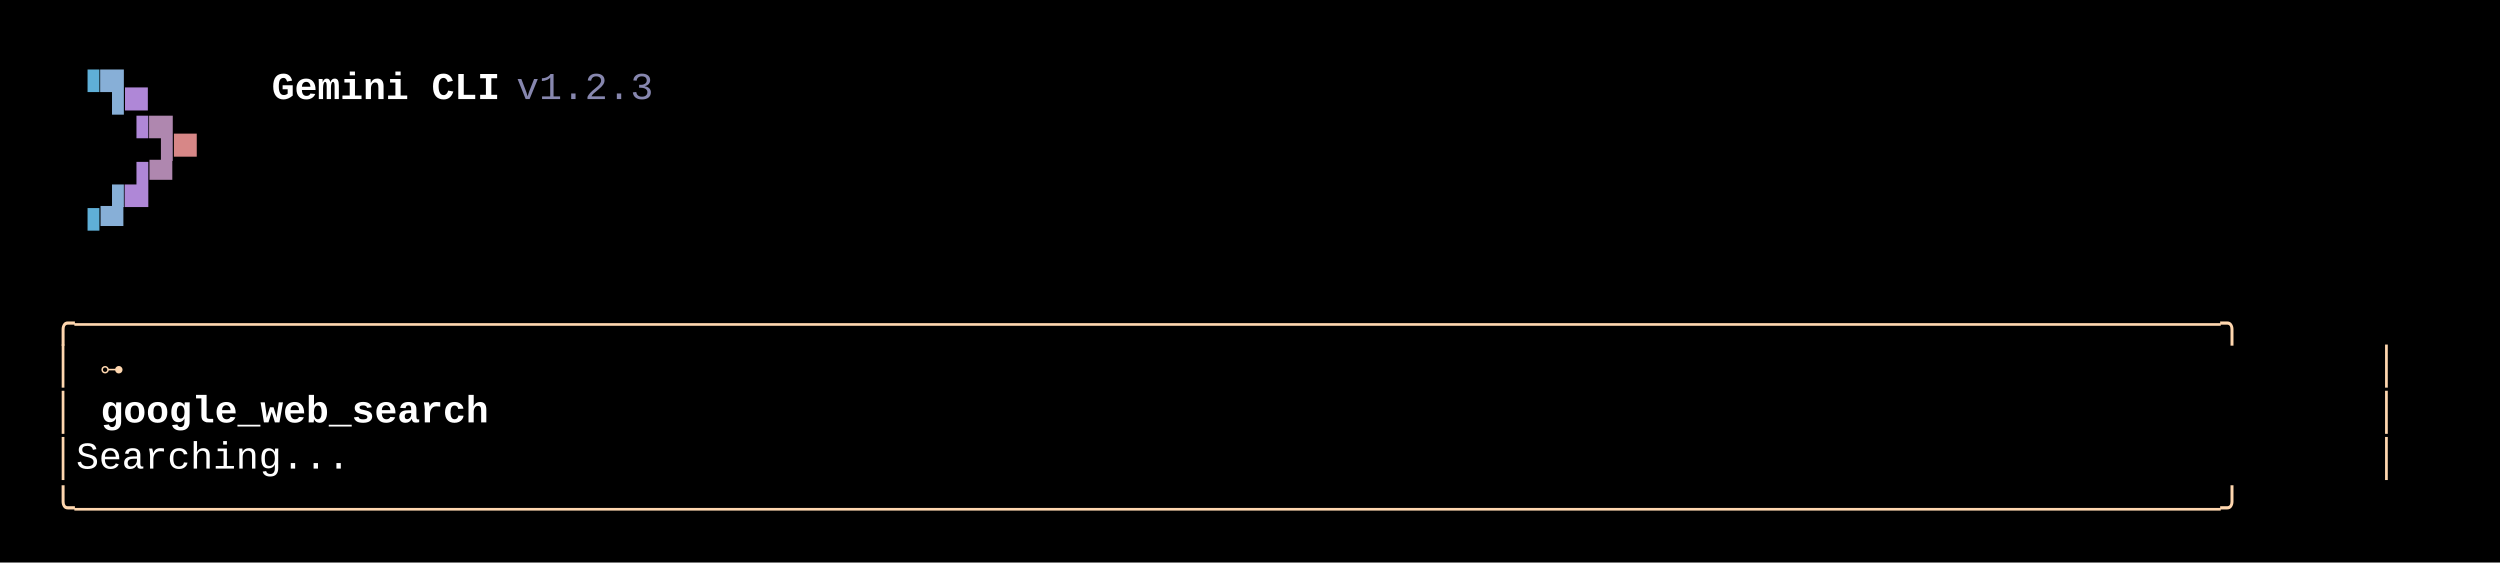
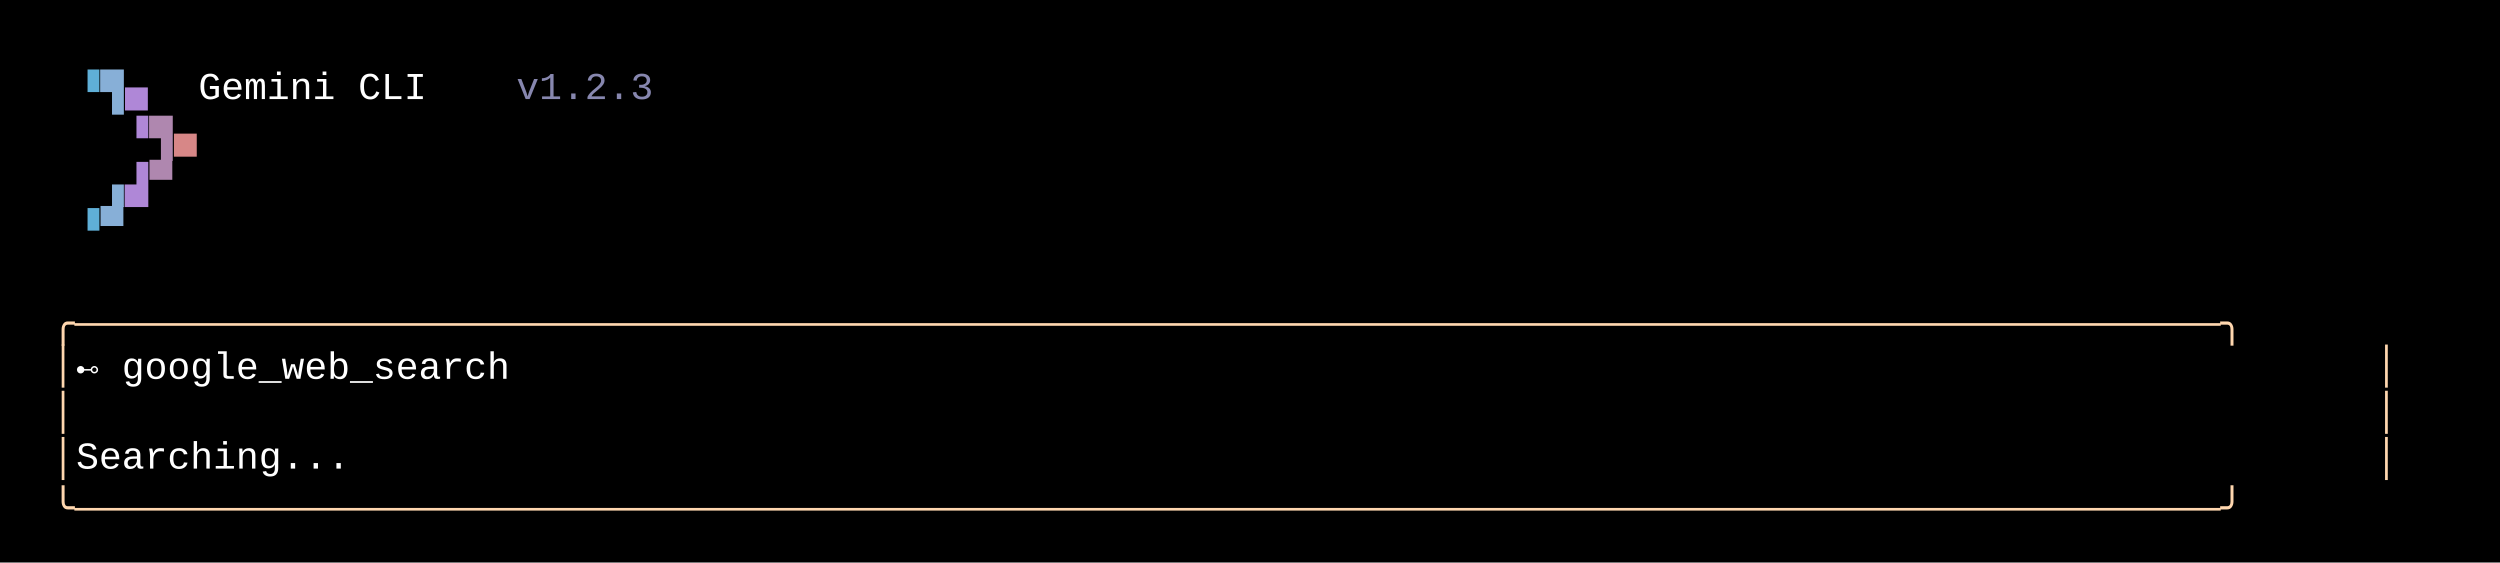
<svg xmlns="http://www.w3.org/2000/svg" width="920" height="207" viewBox="0 0 920 207">
  <style>
    text { font-family: Consolas, "Courier New", monospace; font-size: 14px; dominant-baseline: text-before-edge; white-space: pre; }
  </style>
  <rect width="920" height="207" fill="#000000" />
  <g transform="translate(10, 10)">
    <text x="18" y="19" fill="#5fafd7" textLength="9" lengthAdjust="spacingAndGlyphs">▝</text>
    <text x="27" y="19" fill="#87afd7" textLength="9" lengthAdjust="spacingAndGlyphs">▜</text>
    <text x="36" y="19" fill="#af87d7" textLength="9" lengthAdjust="spacingAndGlyphs">▄</text>
-     <text x="90" y="19" fill="#ffffff" textLength="90" lengthAdjust="spacingAndGlyphs" font-weight="bold">Gemini CLI</text>
+     <text x="63" y="19" fill="#ffffff" textLength="117" lengthAdjust="spacingAndGlyphs">   Gemini CLI</text>
    <text x="180" y="19" fill="#8787af" textLength="63" lengthAdjust="spacingAndGlyphs"> v1.2.3</text>
    <text x="36" y="36" fill="#af87d7" textLength="9" lengthAdjust="spacingAndGlyphs">▝</text>
    <text x="45" y="36" fill="#af87af" textLength="9" lengthAdjust="spacingAndGlyphs">▜</text>
    <text x="54" y="36" fill="#d78787" textLength="9" lengthAdjust="spacingAndGlyphs">▄</text>
    <text x="27" y="53" fill="#87afd7" textLength="9" lengthAdjust="spacingAndGlyphs">▗</text>
    <text x="36" y="53" fill="#af87d7" textLength="9" lengthAdjust="spacingAndGlyphs">▟</text>
    <text x="45" y="53" fill="#af87af" textLength="9" lengthAdjust="spacingAndGlyphs">▀</text>
    <text x="18" y="70" fill="#5fafd7" textLength="9" lengthAdjust="spacingAndGlyphs">▝</text>
    <text x="27" y="70" fill="#87afd7" textLength="9" lengthAdjust="spacingAndGlyphs">▀</text>
    <text x="9" y="104" fill="#ffd7af" textLength="864" lengthAdjust="spacingAndGlyphs">╭──────────────────────────────────────────────────────────────────────────────────────────────╮</text>
    <text x="9" y="121" fill="#ffd7af" textLength="9" lengthAdjust="spacingAndGlyphs">│</text>
-     <text x="27" y="121" fill="#ffd7af" textLength="9" lengthAdjust="spacingAndGlyphs">⊶</text>
+     <text x="18" y="121" fill="#ffffff" textLength="846" lengthAdjust="spacingAndGlyphs"> ⊷  google_web_search                                                                         </text>
    <text x="864" y="121" fill="#ffd7af" textLength="9" lengthAdjust="spacingAndGlyphs">│</text>
    <text x="9" y="138" fill="#ffd7af" textLength="9" lengthAdjust="spacingAndGlyphs">│</text>
-     <text x="27" y="138" fill="#ffffff" textLength="153" lengthAdjust="spacingAndGlyphs" font-weight="bold">google_web_search</text>
    <text x="864" y="138" fill="#ffd7af" textLength="9" lengthAdjust="spacingAndGlyphs">│</text>
    <text x="9" y="155" fill="#ffd7af" textLength="9" lengthAdjust="spacingAndGlyphs">│</text>
    <text x="18" y="155" fill="#ffffff" textLength="846" lengthAdjust="spacingAndGlyphs"> Searching...                                                                                 </text>
    <text x="864" y="155" fill="#ffd7af" textLength="9" lengthAdjust="spacingAndGlyphs">│</text>
    <text x="9" y="172" fill="#ffd7af" textLength="864" lengthAdjust="spacingAndGlyphs">╰──────────────────────────────────────────────────────────────────────────────────────────────╯</text>
  </g>
</svg>
